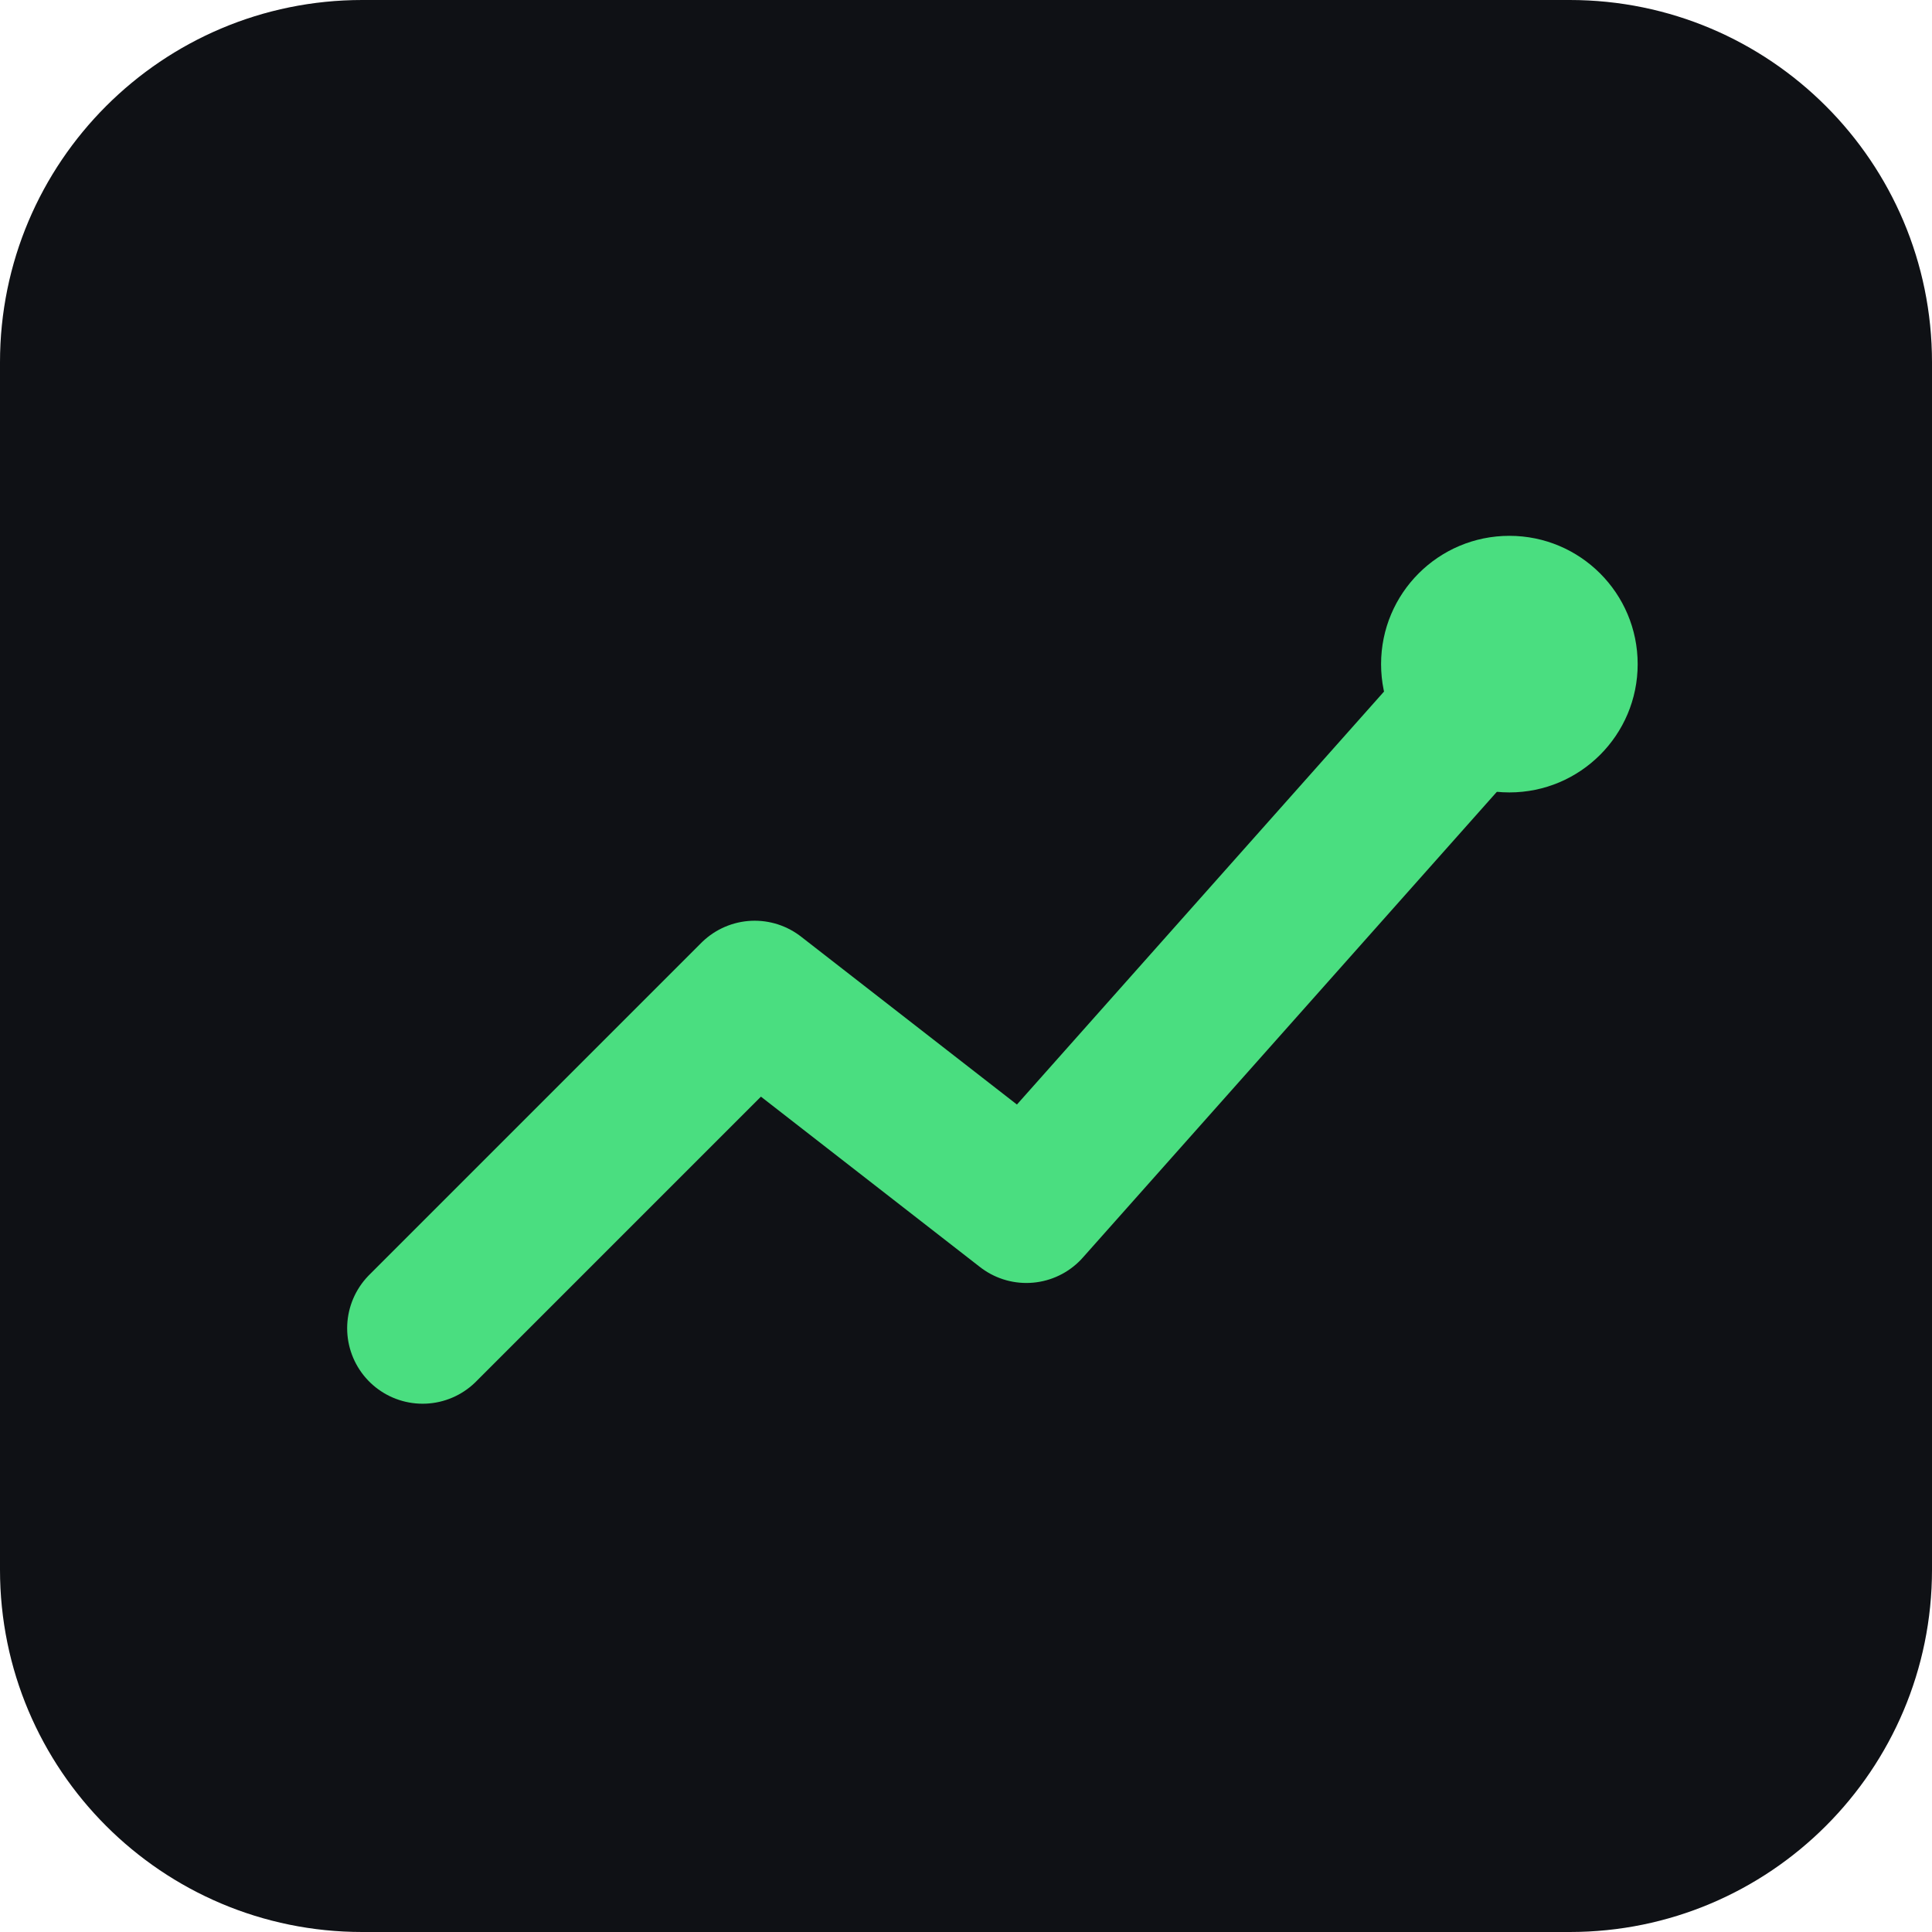
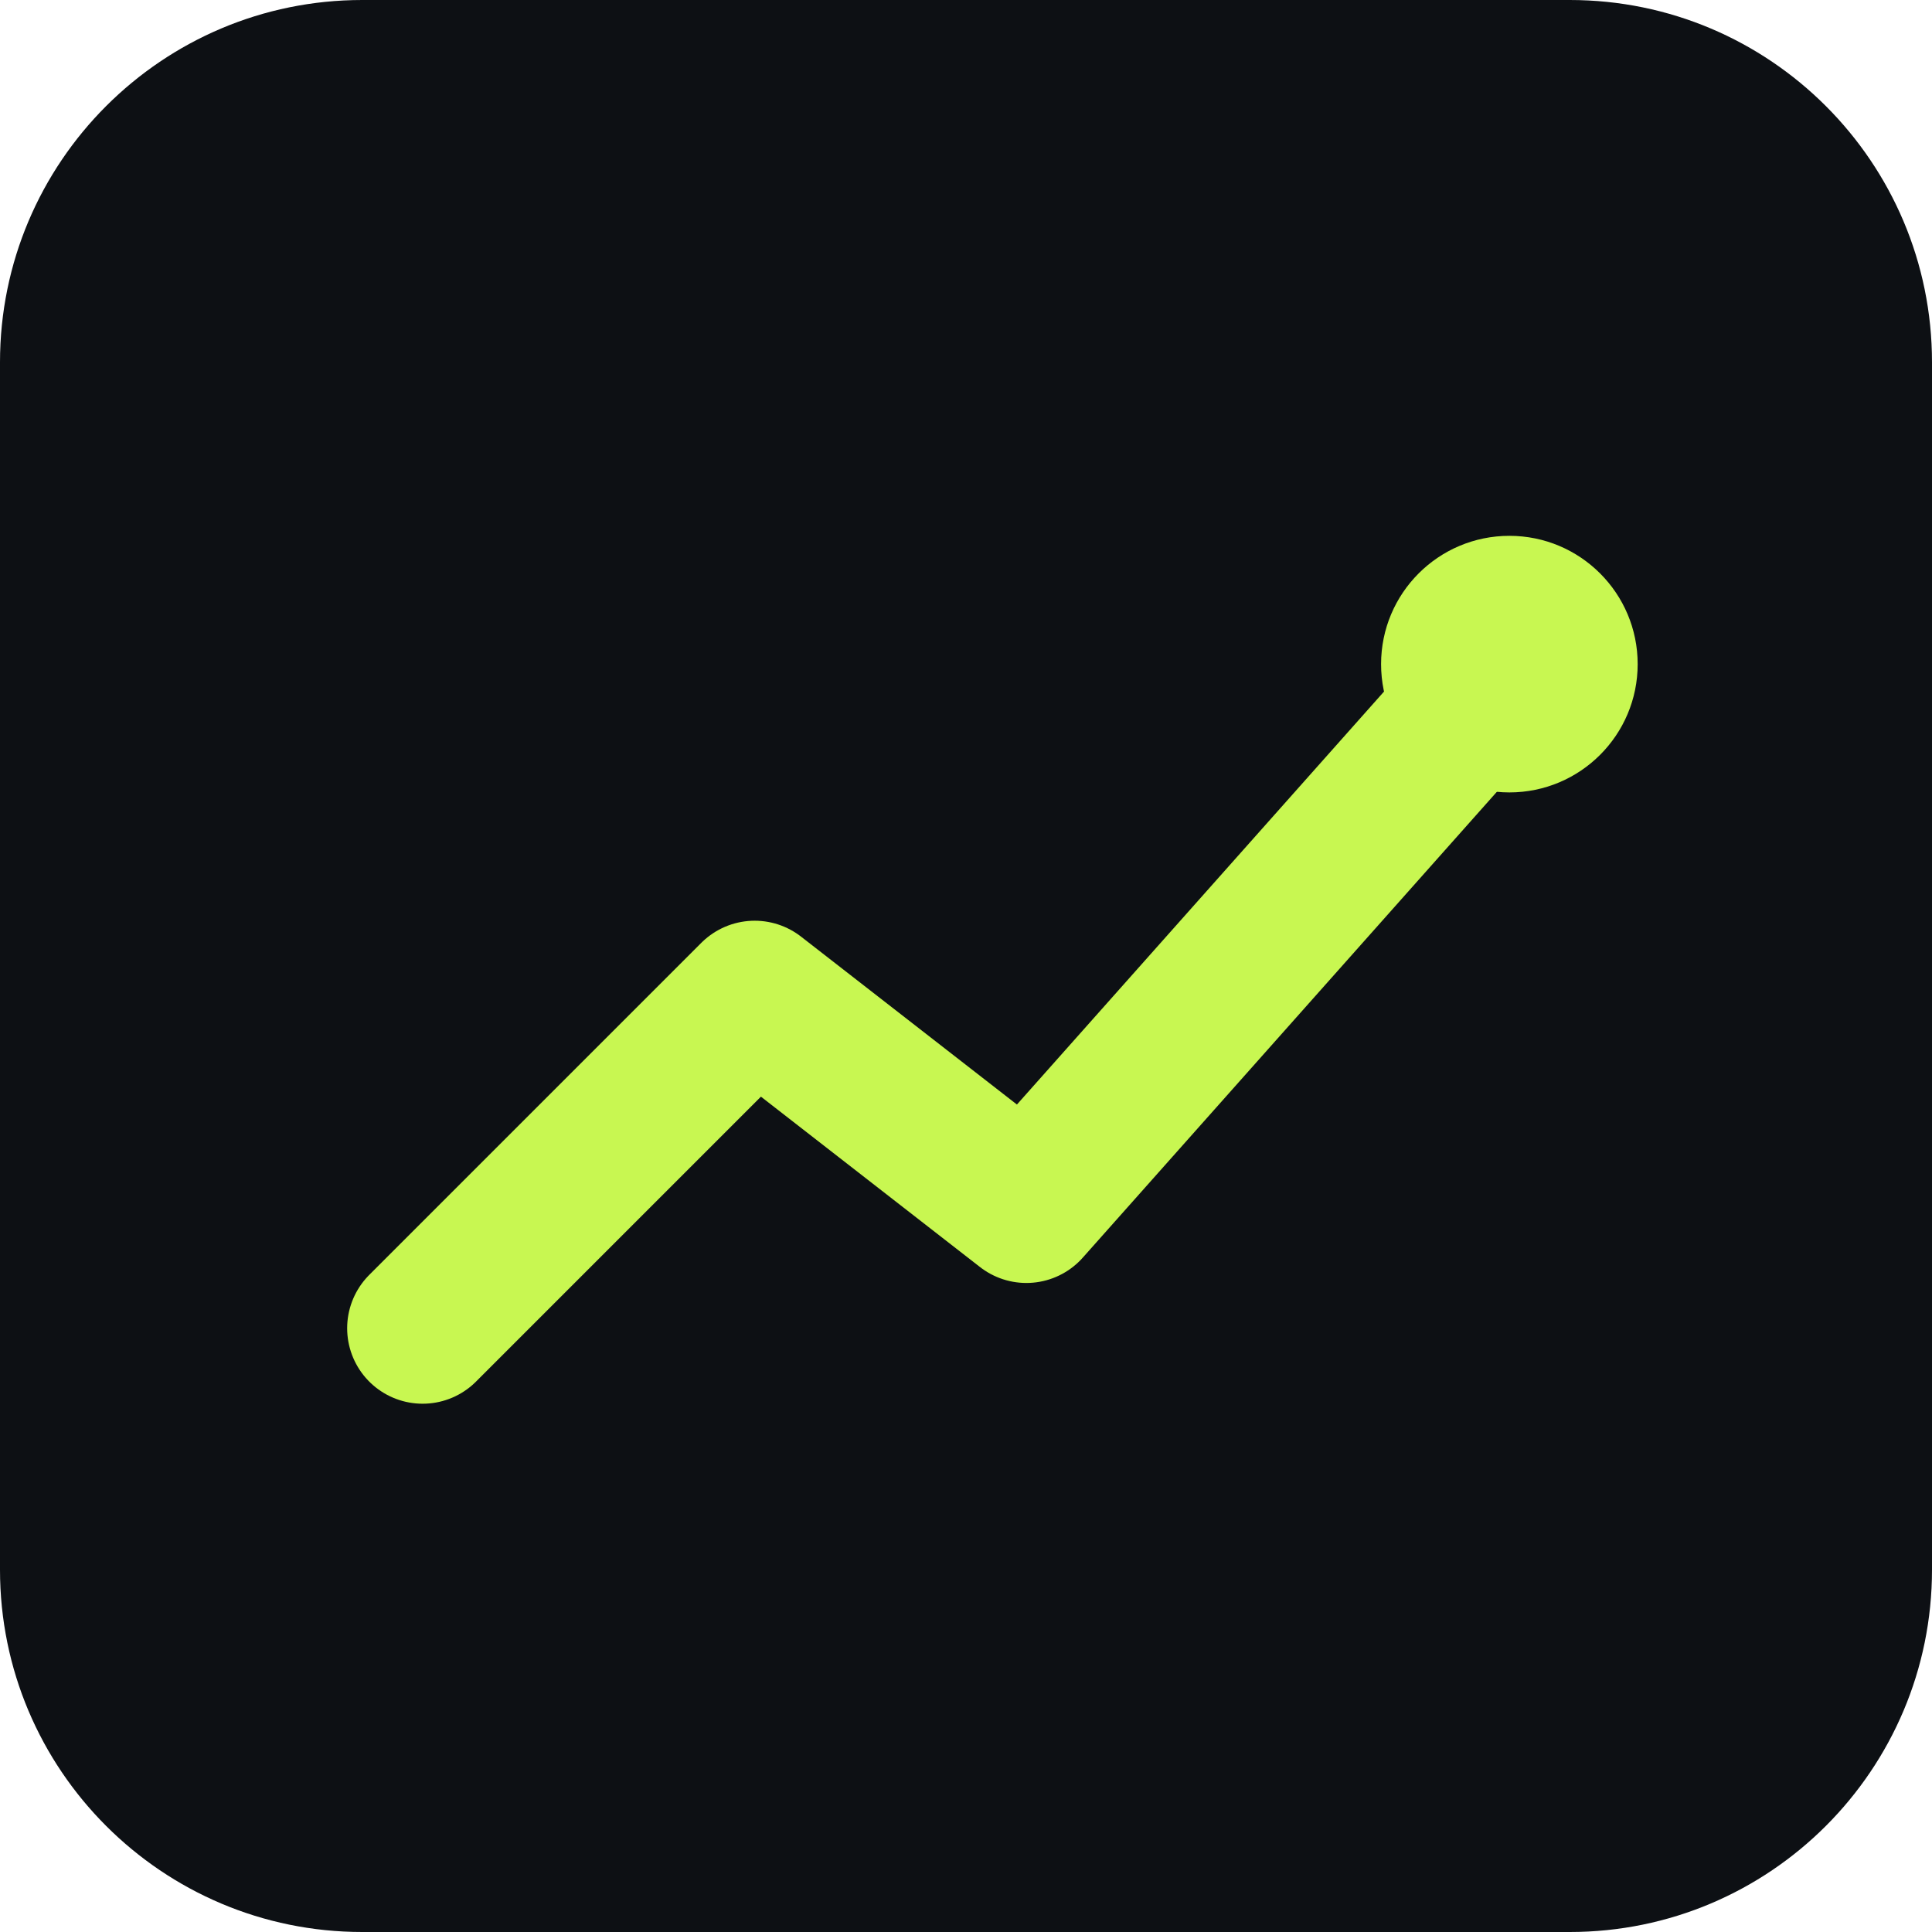
<svg xmlns="http://www.w3.org/2000/svg" viewBox="0 0 512 512" role="img" aria-label="Remise en forme">
-   <rect width="512" height="512" rx="96" fill="#0f1115" />
-   <path d="M112 352 L200 264 L272 320 L400 176" fill="none" stroke="#4ade80" stroke-width="40" stroke-linecap="round" stroke-linejoin="round" />
-   <circle cx="400" cy="176" r="34" fill="#4ade80" />
+   <rect width="512" height="512" rx="96" fill="#0d1014" />
+   <path d="M112 352 L200 264 L272 320 L400 176" fill="none" stroke="#c8f751" stroke-width="40" stroke-linecap="round" stroke-linejoin="round" />
+   <circle cx="400" cy="176" r="34" fill="#c8f751" />
</svg>
